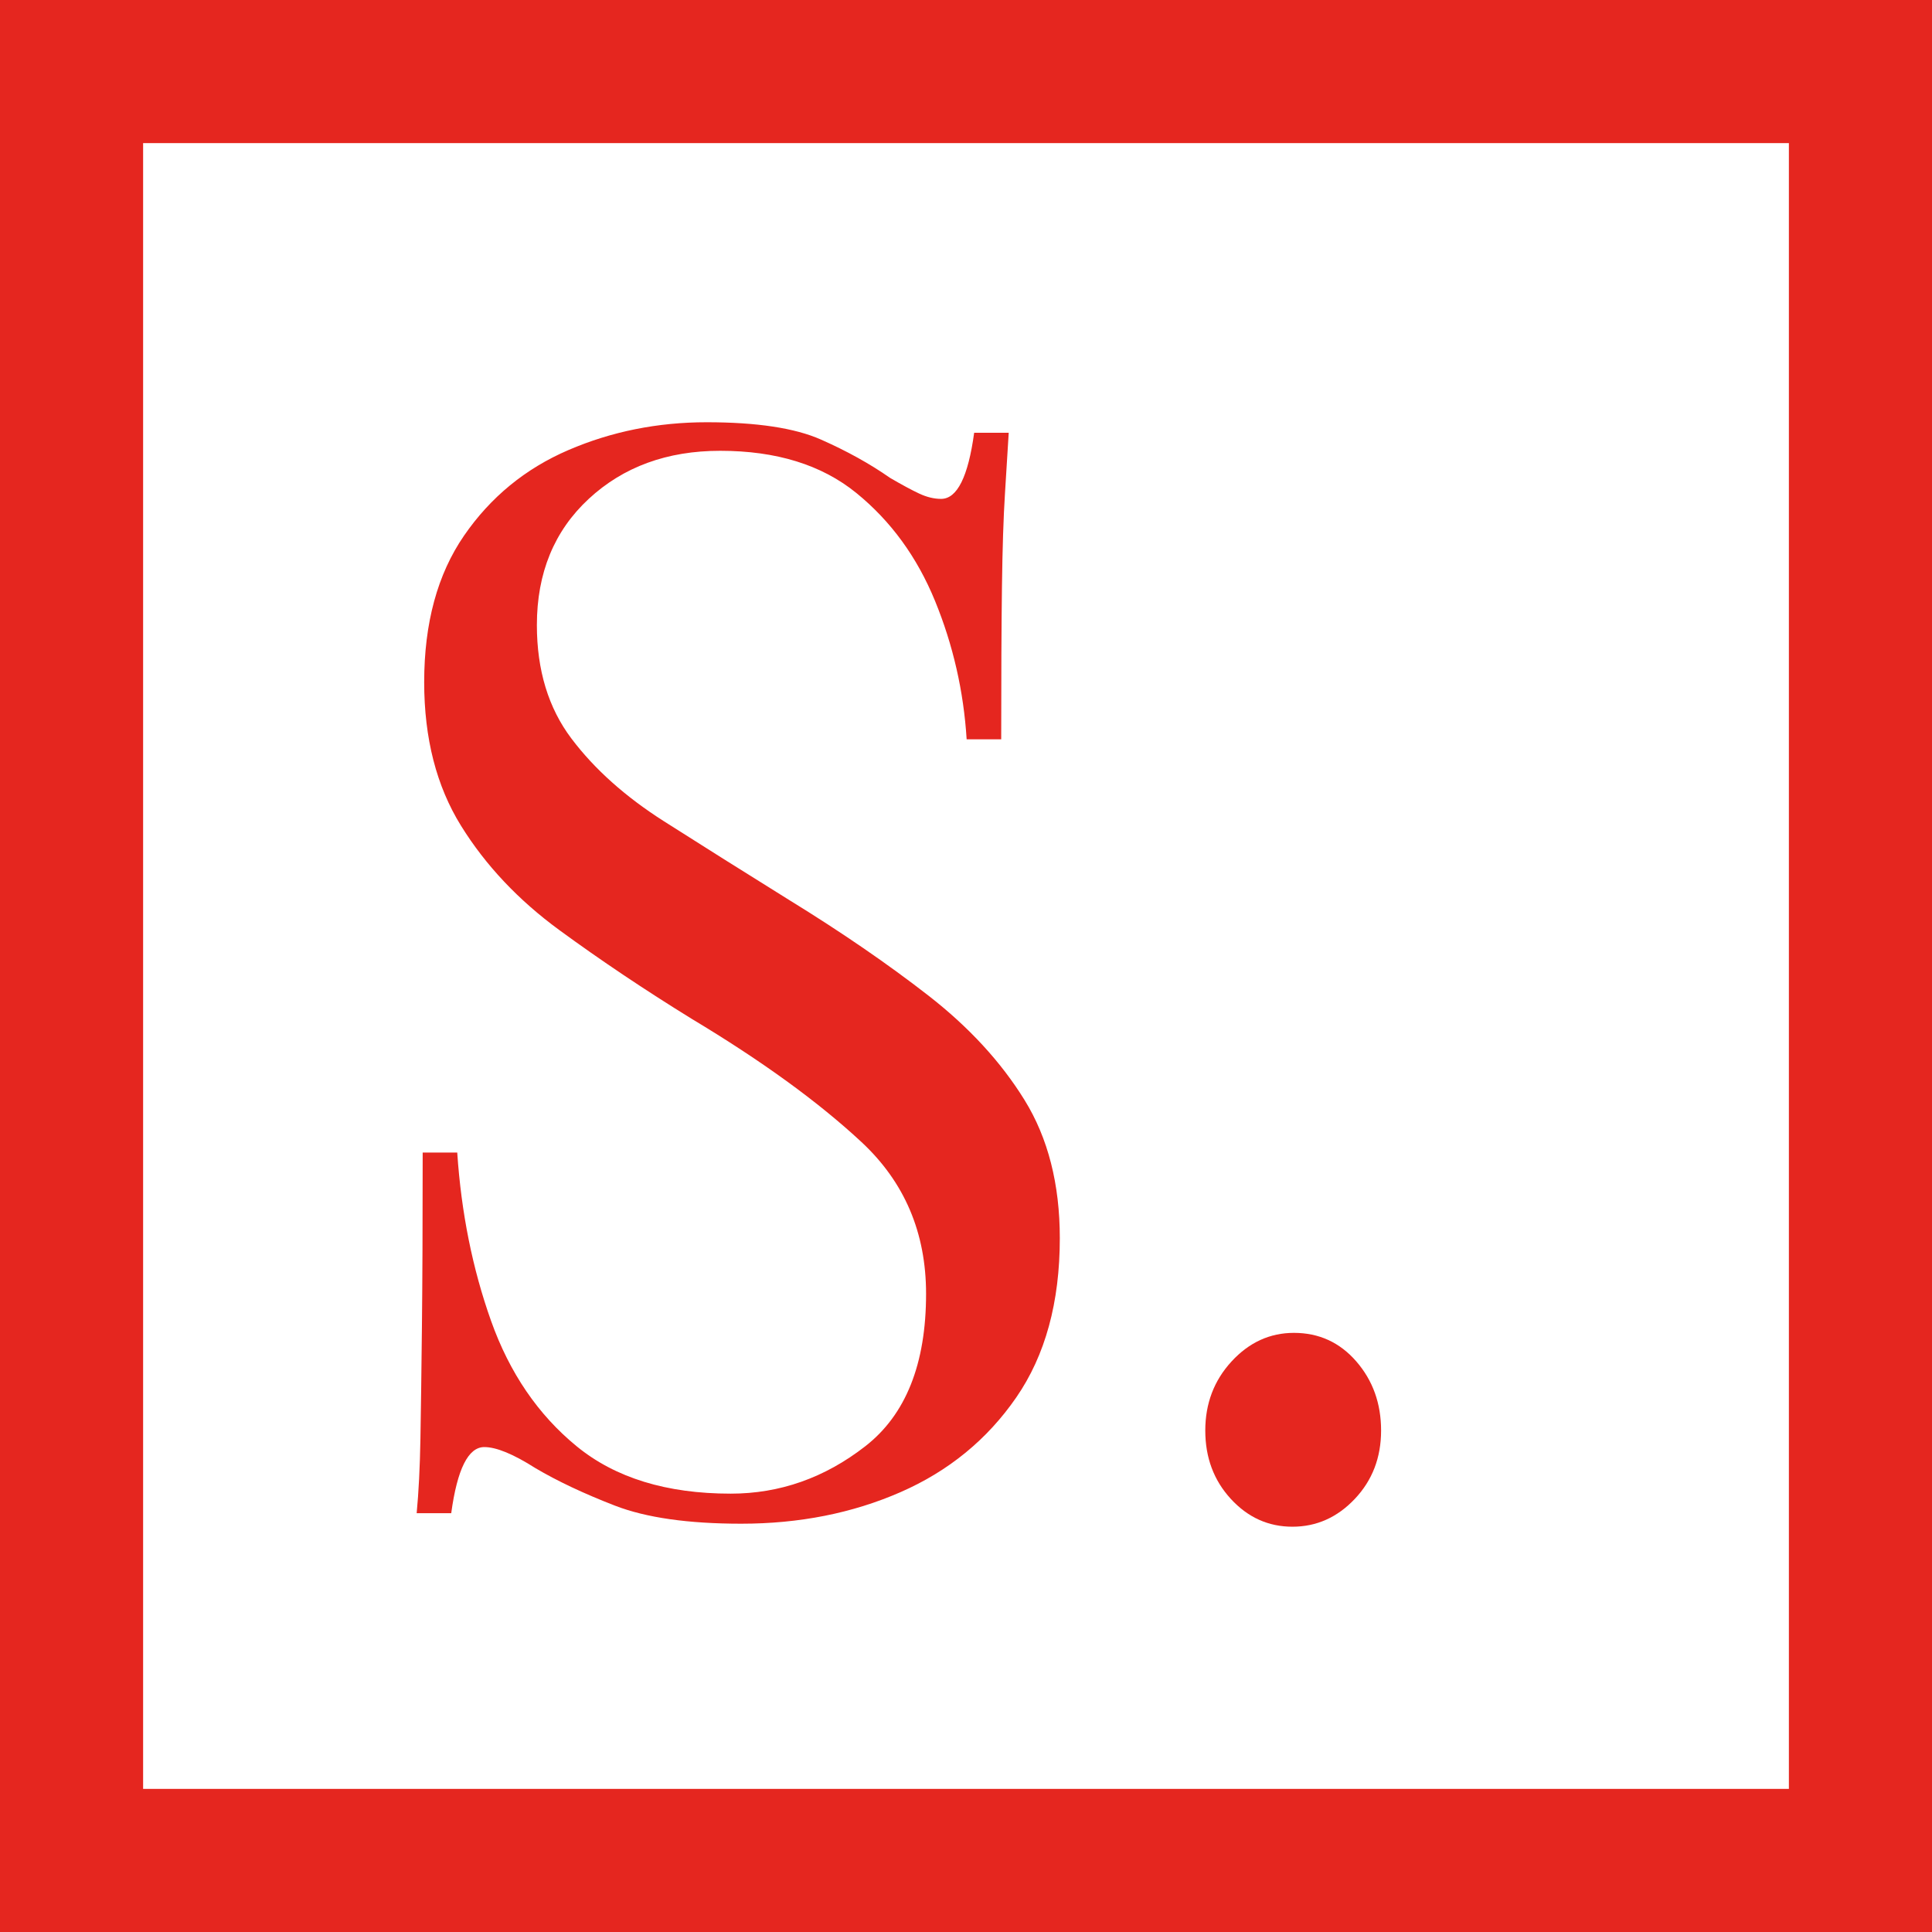
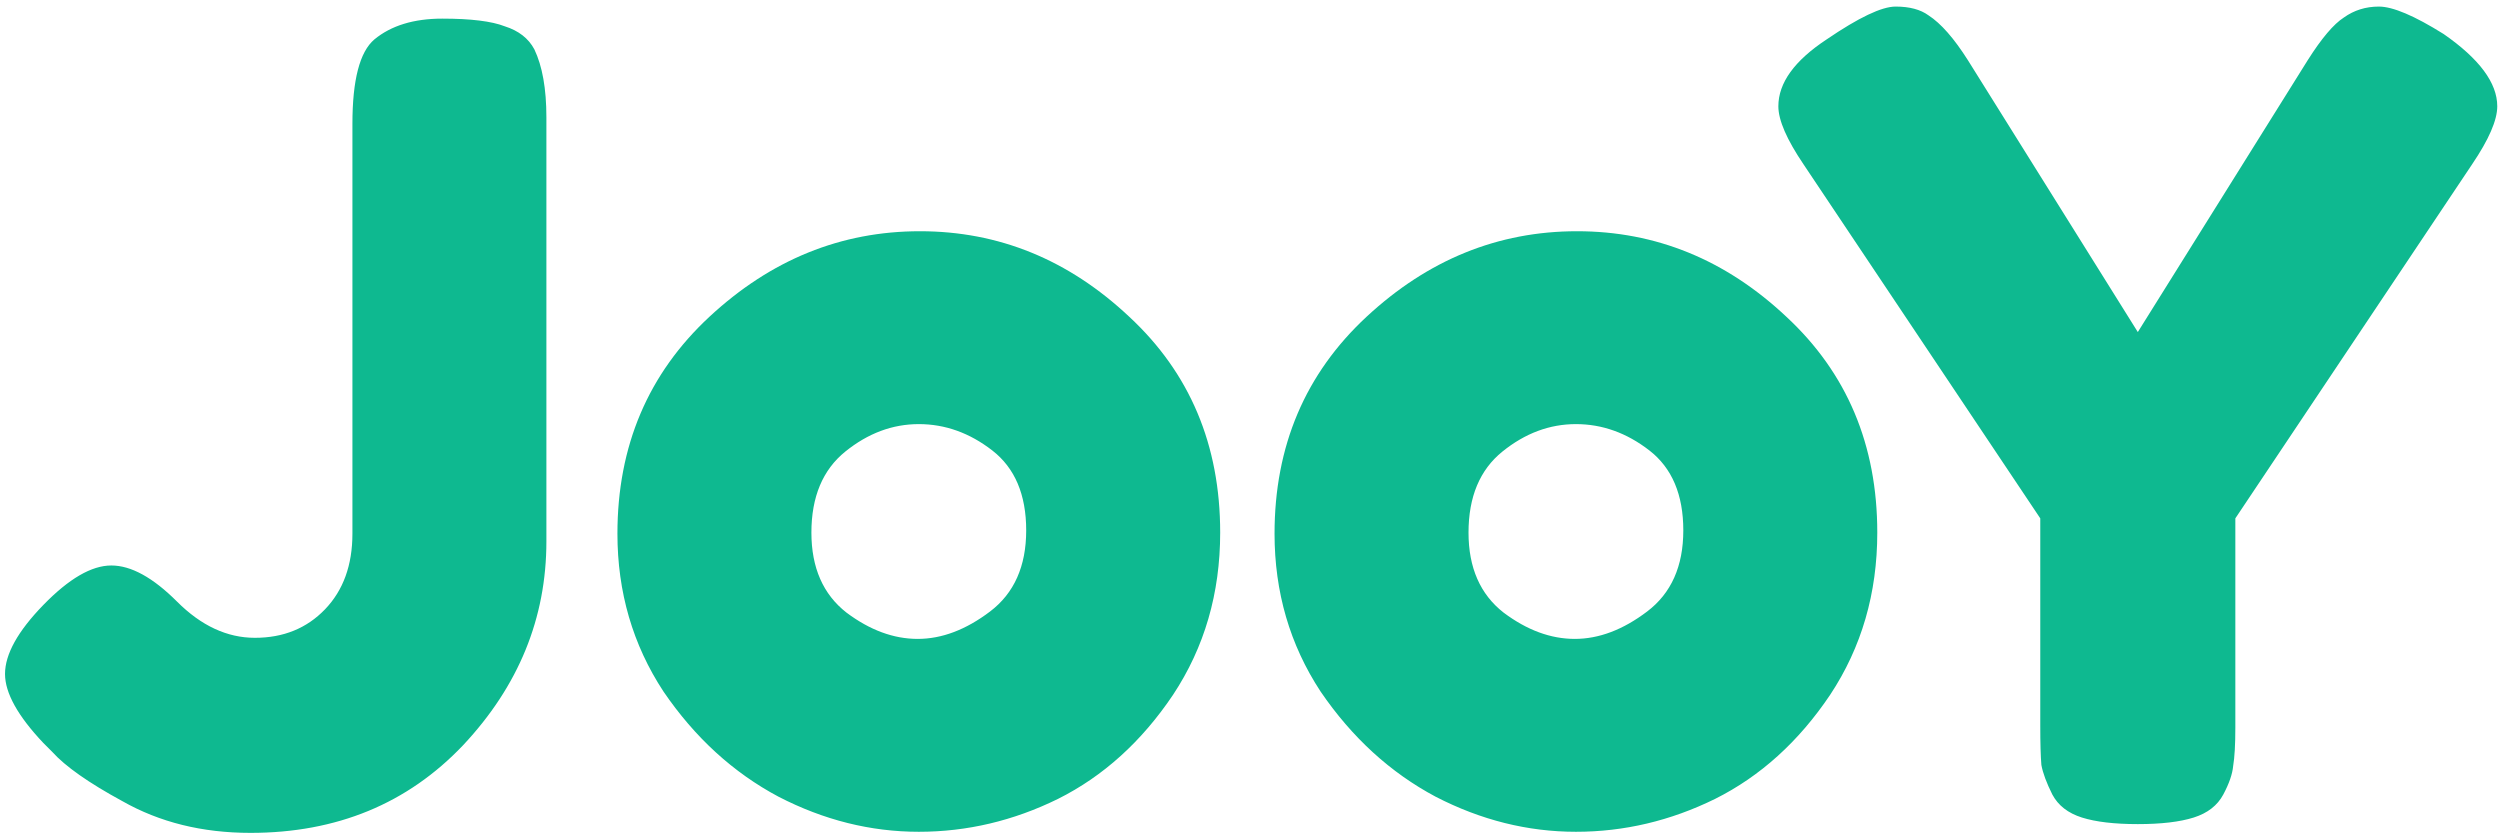
- <svg xmlns="http://www.w3.org/2000/svg" width="54px" height="54px" viewBox="0 0 54 54" version="1.1">
-   <g id="Page-1" stroke="none" stroke-width="1" fill="none" fill-rule="evenodd">
-     <g id="logo-mobile">
-       <rect id="Rectangle-6" stroke="#E5261F" stroke-width="4" fill-rule="nonzero" x="2" y="2" width="50" height="50" />
-       <path id="." fill="#E5261F" d="M34.402,41.895 C33.926,41.377 33.688,40.74 33.688,39.984 C33.688,39.228 33.933,38.584 34.423,38.052 C34.913,37.52 35.494,37.254 36.166,37.254 C36.866,37.254 37.447,37.52 37.909,38.052 C38.371,38.584 38.602,39.228 38.602,39.984 C38.602,40.74 38.357,41.377 37.867,41.895 C37.377,42.413 36.796,42.672 36.124,42.672 C35.452,42.672 34.878,42.413 34.402,41.895 Z" />
-       <path id="S" fill="#E5261F" fill-rule="nonzero" d="M20.718,42.588 C22.342,42.588 23.826,42.294 25.17,41.706 C26.514,41.118 27.592,40.236 28.404,39.06 C29.216,37.884 29.622,36.4 29.622,34.608 C29.622,33.096 29.293,31.808 28.635,30.744 C27.977,29.68 27.081,28.707 25.947,27.825 C24.813,26.943 23.518,26.054 22.062,25.158 C20.802,24.374 19.633,23.639 18.555,22.953 C17.477,22.267 16.616,21.497 15.972,20.643 C15.328,19.789 15.006,18.732 15.006,17.472 C15.006,16.016 15.489,14.84 16.455,13.944 C17.421,13.048 18.646,12.6 20.13,12.6 C21.698,12.6 22.965,12.992 23.931,13.776 C24.897,14.56 25.632,15.568 26.136,16.8 C26.64,18.032 26.934,19.32 27.018,20.664 L27.018,20.664 L27.984,20.664 C27.984,18.9 27.991,17.479 28.005,16.401 C28.019,15.323 28.047,14.455 28.089,13.797 C28.131,13.139 28.166,12.572 28.194,12.096 L28.194,12.096 L27.228,12.096 C27.06,13.328 26.752,13.944 26.304,13.944 C26.108,13.944 25.905,13.895 25.695,13.797 C25.485,13.699 25.212,13.552 24.876,13.356 C24.316,12.964 23.672,12.607 22.944,12.285 C22.216,11.963 21.152,11.802 19.752,11.802 C18.38,11.802 17.092,12.061 15.888,12.579 C14.684,13.097 13.711,13.895 12.969,14.973 C12.227,16.051 11.856,17.416 11.856,19.068 C11.856,20.636 12.199,21.973 12.885,23.079 C13.571,24.185 14.488,25.158 15.636,25.998 C16.784,26.838 18.016,27.664 19.332,28.476 C21.292,29.652 22.874,30.8 24.078,31.92 C25.282,33.04 25.884,34.454 25.884,36.162 C25.884,38.122 25.317,39.543 24.183,40.425 C23.049,41.307 21.796,41.748 20.424,41.748 C18.632,41.748 17.197,41.307 16.119,40.425 C15.041,39.543 14.243,38.374 13.725,36.918 C13.207,35.462 12.892,33.894 12.78,32.214 L12.78,32.214 L11.814,32.214 C11.814,34.174 11.807,35.798 11.793,37.086 C11.779,38.374 11.765,39.417 11.751,40.215 C11.737,41.013 11.702,41.706 11.646,42.294 L11.646,42.294 L12.612,42.294 C12.78,41.062 13.088,40.446 13.536,40.446 C13.872,40.446 14.348,40.642 14.964,41.034 C15.58,41.398 16.322,41.748 17.19,42.084 C18.058,42.42 19.234,42.588 20.718,42.588 Z" />
-     </g>
-   </g>
+ <svg xmlns="http://www.w3.org/2000/svg" width="219" height="73" viewBox="0 0 219 73" fill="none">
+   <path d="M38.744 1.632C41.24 1.632 43.064 1.856 44.216 2.304C45.432 2.688 46.296 3.36 46.808 4.32C47.512 5.792 47.864 7.776 47.864 10.272V47.424C47.864 54.144 45.432 60.096 40.568 65.28C35.704 70.4 29.496 72.96 21.944 72.96C17.72 72.96 13.976 72.032 10.712 70.176C7.768 68.576 5.72 67.136 4.568 65.856L3.8 65.088C1.56 62.72 0.44 60.704 0.44 59.04C0.44 57.312 1.56 55.296 3.8 52.992C6.04 50.688 8.024 49.536 9.752 49.536C11.48 49.536 13.4 50.592 15.512 52.704C17.624 54.816 19.896 55.872 22.328 55.872C24.824 55.872 26.872 55.04 28.472 53.376C30.072 51.712 30.872 49.504 30.872 46.752V10.848C30.872 7.008 31.512 4.544 32.792 3.456C34.264 2.24 36.248 1.632 38.744 1.632ZM54.087 46.752C54.087 39.072 56.776 32.736 62.151 27.744C67.528 22.752 73.671 20.256 80.584 20.256C87.496 20.256 93.608 22.752 98.919 27.744C104.232 32.672 106.888 38.976 106.888 46.656C106.888 51.968 105.512 56.704 102.76 60.864C100.008 64.96 96.647 68 92.68 69.984C88.775 71.904 84.712 72.864 80.487 72.864C76.263 72.864 72.168 71.84 68.2 69.792C64.231 67.68 60.871 64.608 58.12 60.576C55.431 56.48 54.087 51.872 54.087 46.752ZM74.151 53.664C76.2 55.2 78.279 55.968 80.391 55.968C82.504 55.968 84.615 55.168 86.728 53.568C88.84 51.968 89.895 49.6 89.895 46.464C89.895 43.328 88.903 40.992 86.919 39.456C84.936 37.92 82.791 37.152 80.487 37.152C78.183 37.152 76.04 37.952 74.055 39.552C72.072 41.152 71.079 43.52 71.079 46.656C71.079 49.728 72.103 52.064 74.151 53.664ZM111.65 46.752C111.65 39.072 114.338 32.736 119.714 27.744C125.09 22.752 131.234 20.256 138.146 20.256C145.058 20.256 151.17 22.752 156.482 27.744C161.794 32.672 164.45 38.976 164.45 46.656C164.45 51.968 163.074 56.704 160.322 60.864C157.57 64.96 154.21 68 150.242 69.984C146.338 71.904 142.274 72.864 138.05 72.864C133.826 72.864 129.73 71.84 125.762 69.792C121.794 67.68 118.434 64.608 115.682 60.576C112.994 56.48 111.65 51.872 111.65 46.752ZM131.714 53.664C133.762 55.2 135.842 55.968 137.954 55.968C140.066 55.968 142.178 55.168 144.29 53.568C146.402 51.968 147.458 49.6 147.458 46.464C147.458 43.328 146.466 40.992 144.482 39.456C142.498 37.92 140.354 37.152 138.05 37.152C135.746 37.152 133.602 37.952 131.618 39.552C129.634 41.152 128.642 43.52 128.642 46.656C128.642 49.728 129.666 52.064 131.714 53.664ZM214.056 2.976C217.192 5.152 218.76 7.264 218.76 9.312C218.76 10.528 218.024 12.224 216.552 14.4L195.816 45.408V63.744C195.816 65.216 195.752 66.336 195.624 67.104C195.56 67.808 195.272 68.64 194.76 69.6C194.248 70.56 193.384 71.232 192.168 71.616C190.952 72 189.32 72.192 187.272 72.192C185.224 72.192 183.592 72 182.376 71.616C181.16 71.232 180.296 70.56 179.784 69.6C179.272 68.576 178.952 67.712 178.824 67.008C178.76 66.24 178.728 65.088 178.728 63.552V45.408L157.992 14.4C156.52 12.224 155.784 10.528 155.784 9.312C155.784 7.264 157.192 5.312 160.008 3.456C162.824 1.536 164.84 0.576 166.056 0.576C167.272 0.576 168.232 0.832 168.936 1.344C170.024 2.048 171.176 3.36 172.392 5.28L187.272 29.088L202.152 5.28C203.368 3.36 204.424 2.112 205.32 1.536C206.216 0.896 207.24 0.576 208.392 0.576C209.608 0.576 211.496 1.376 214.056 2.976Z" fill="#0EB990" />
</svg>
